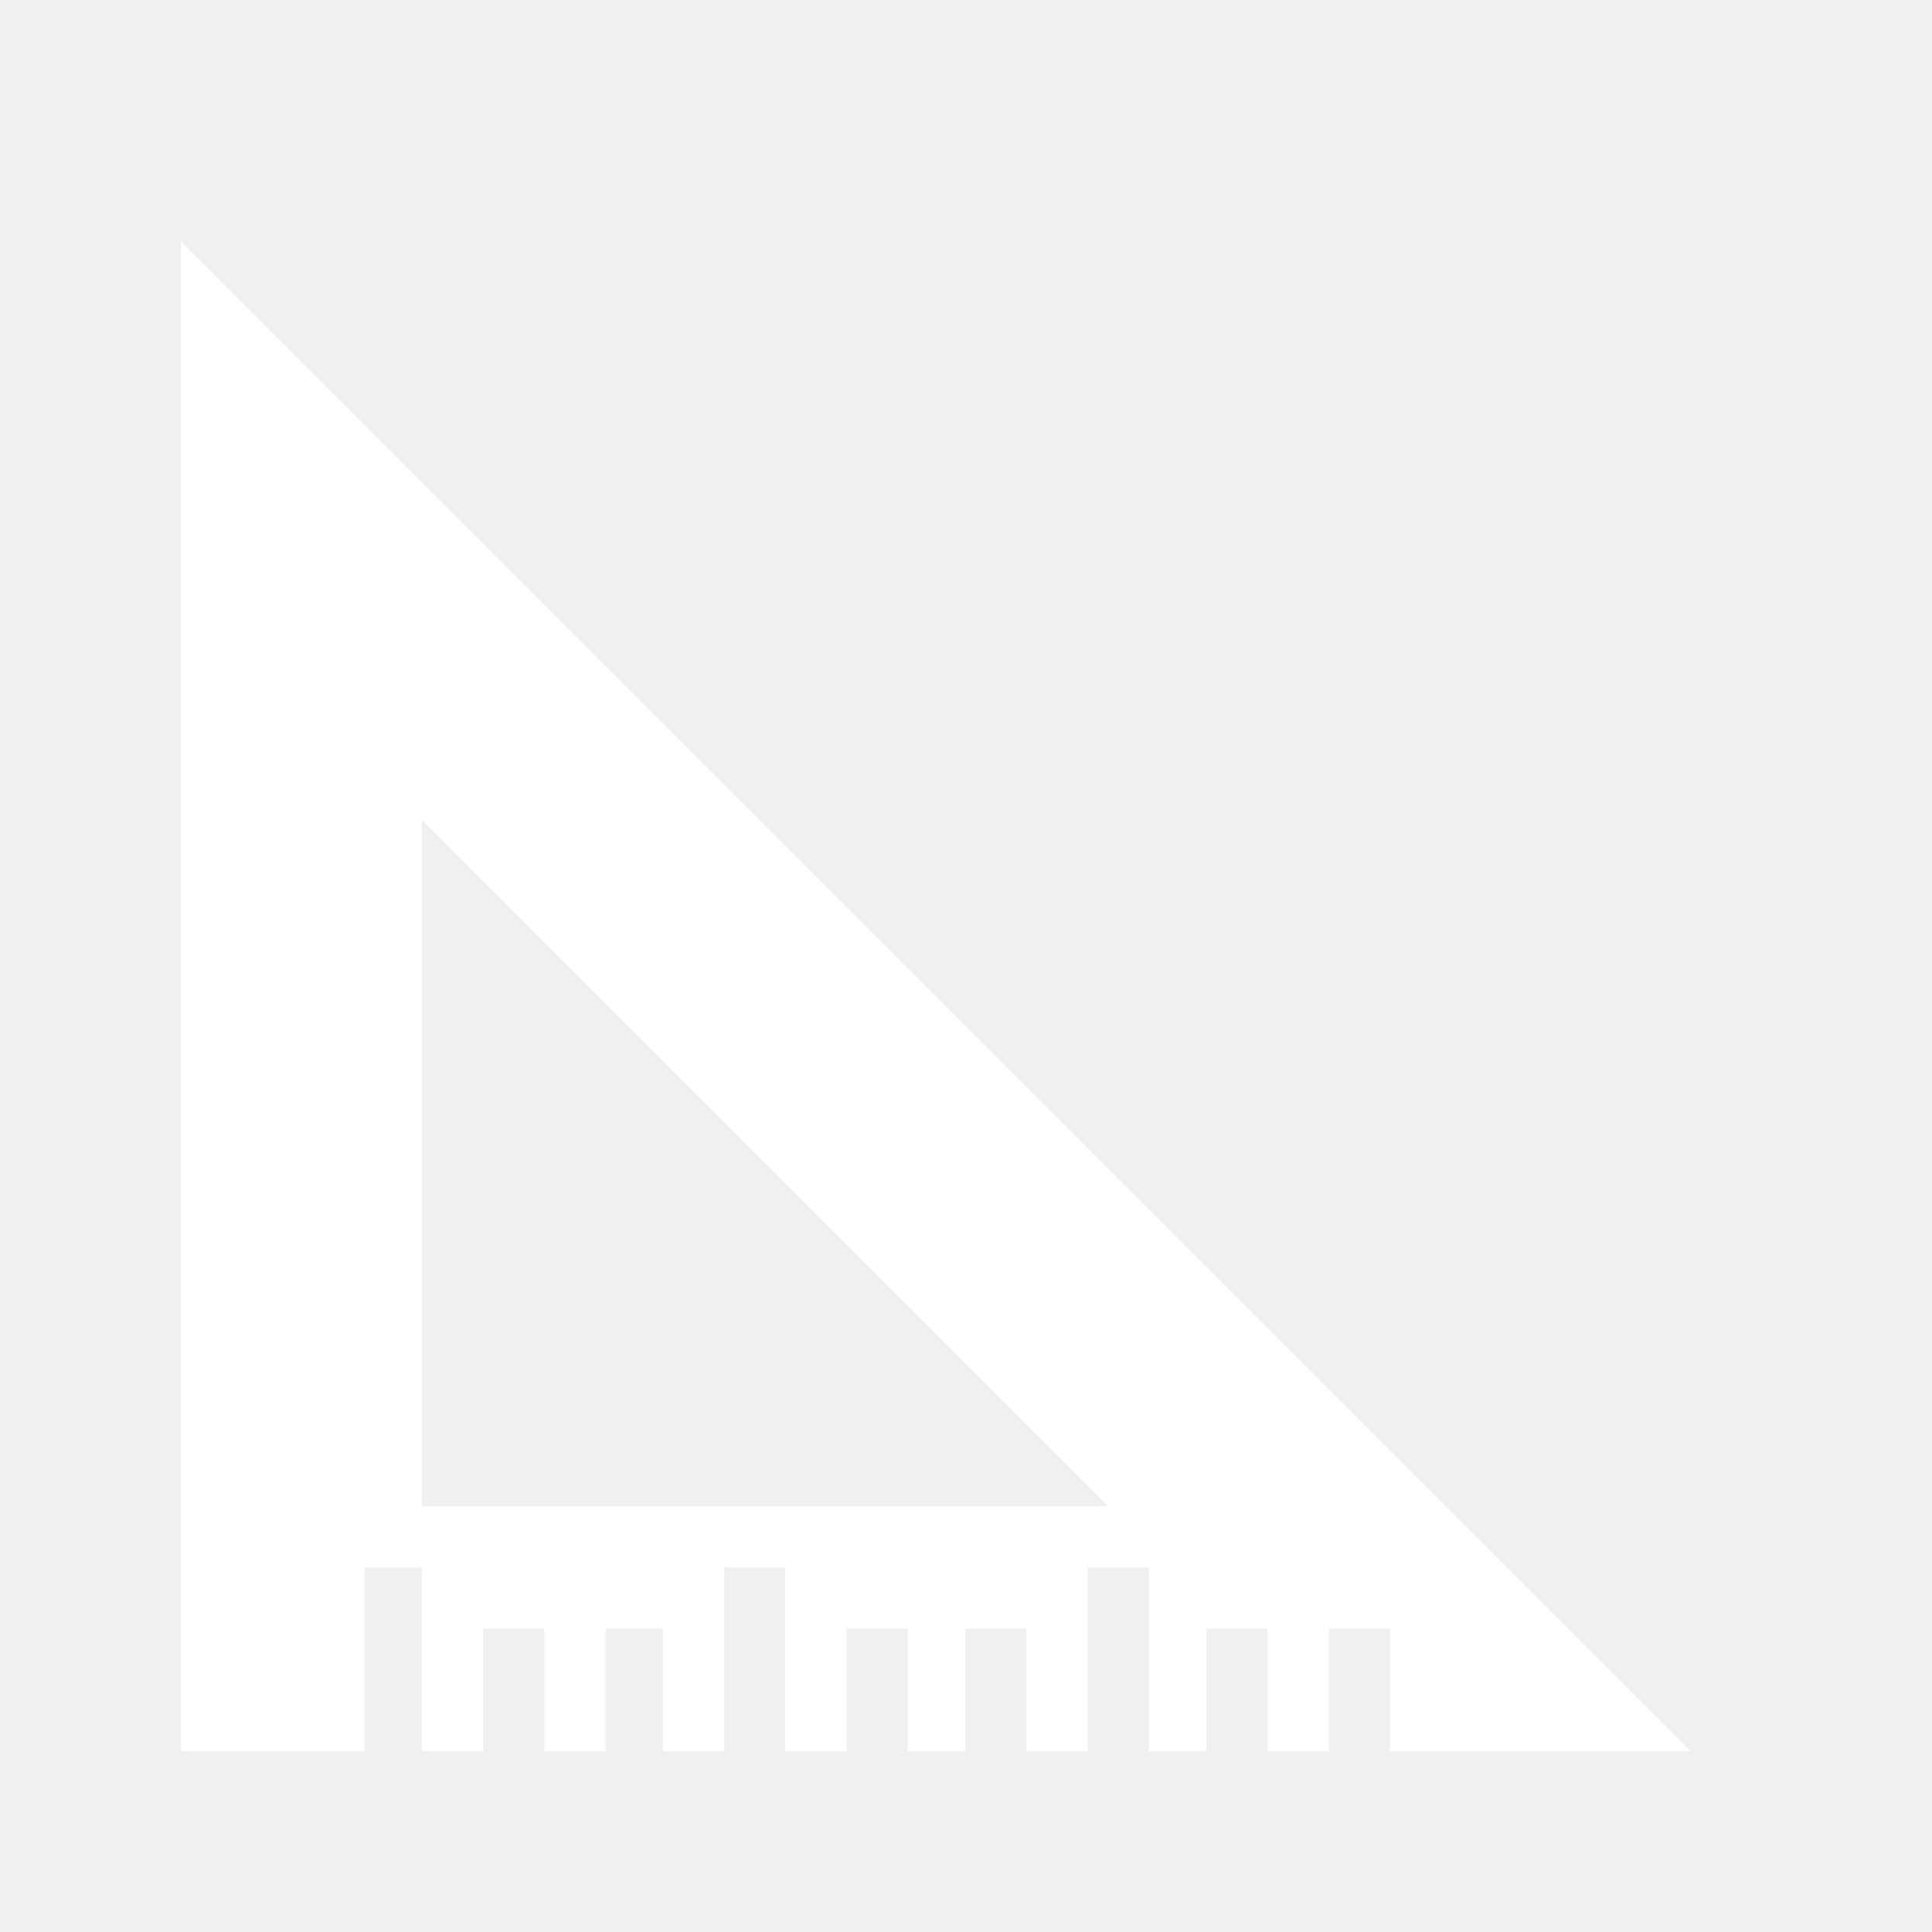
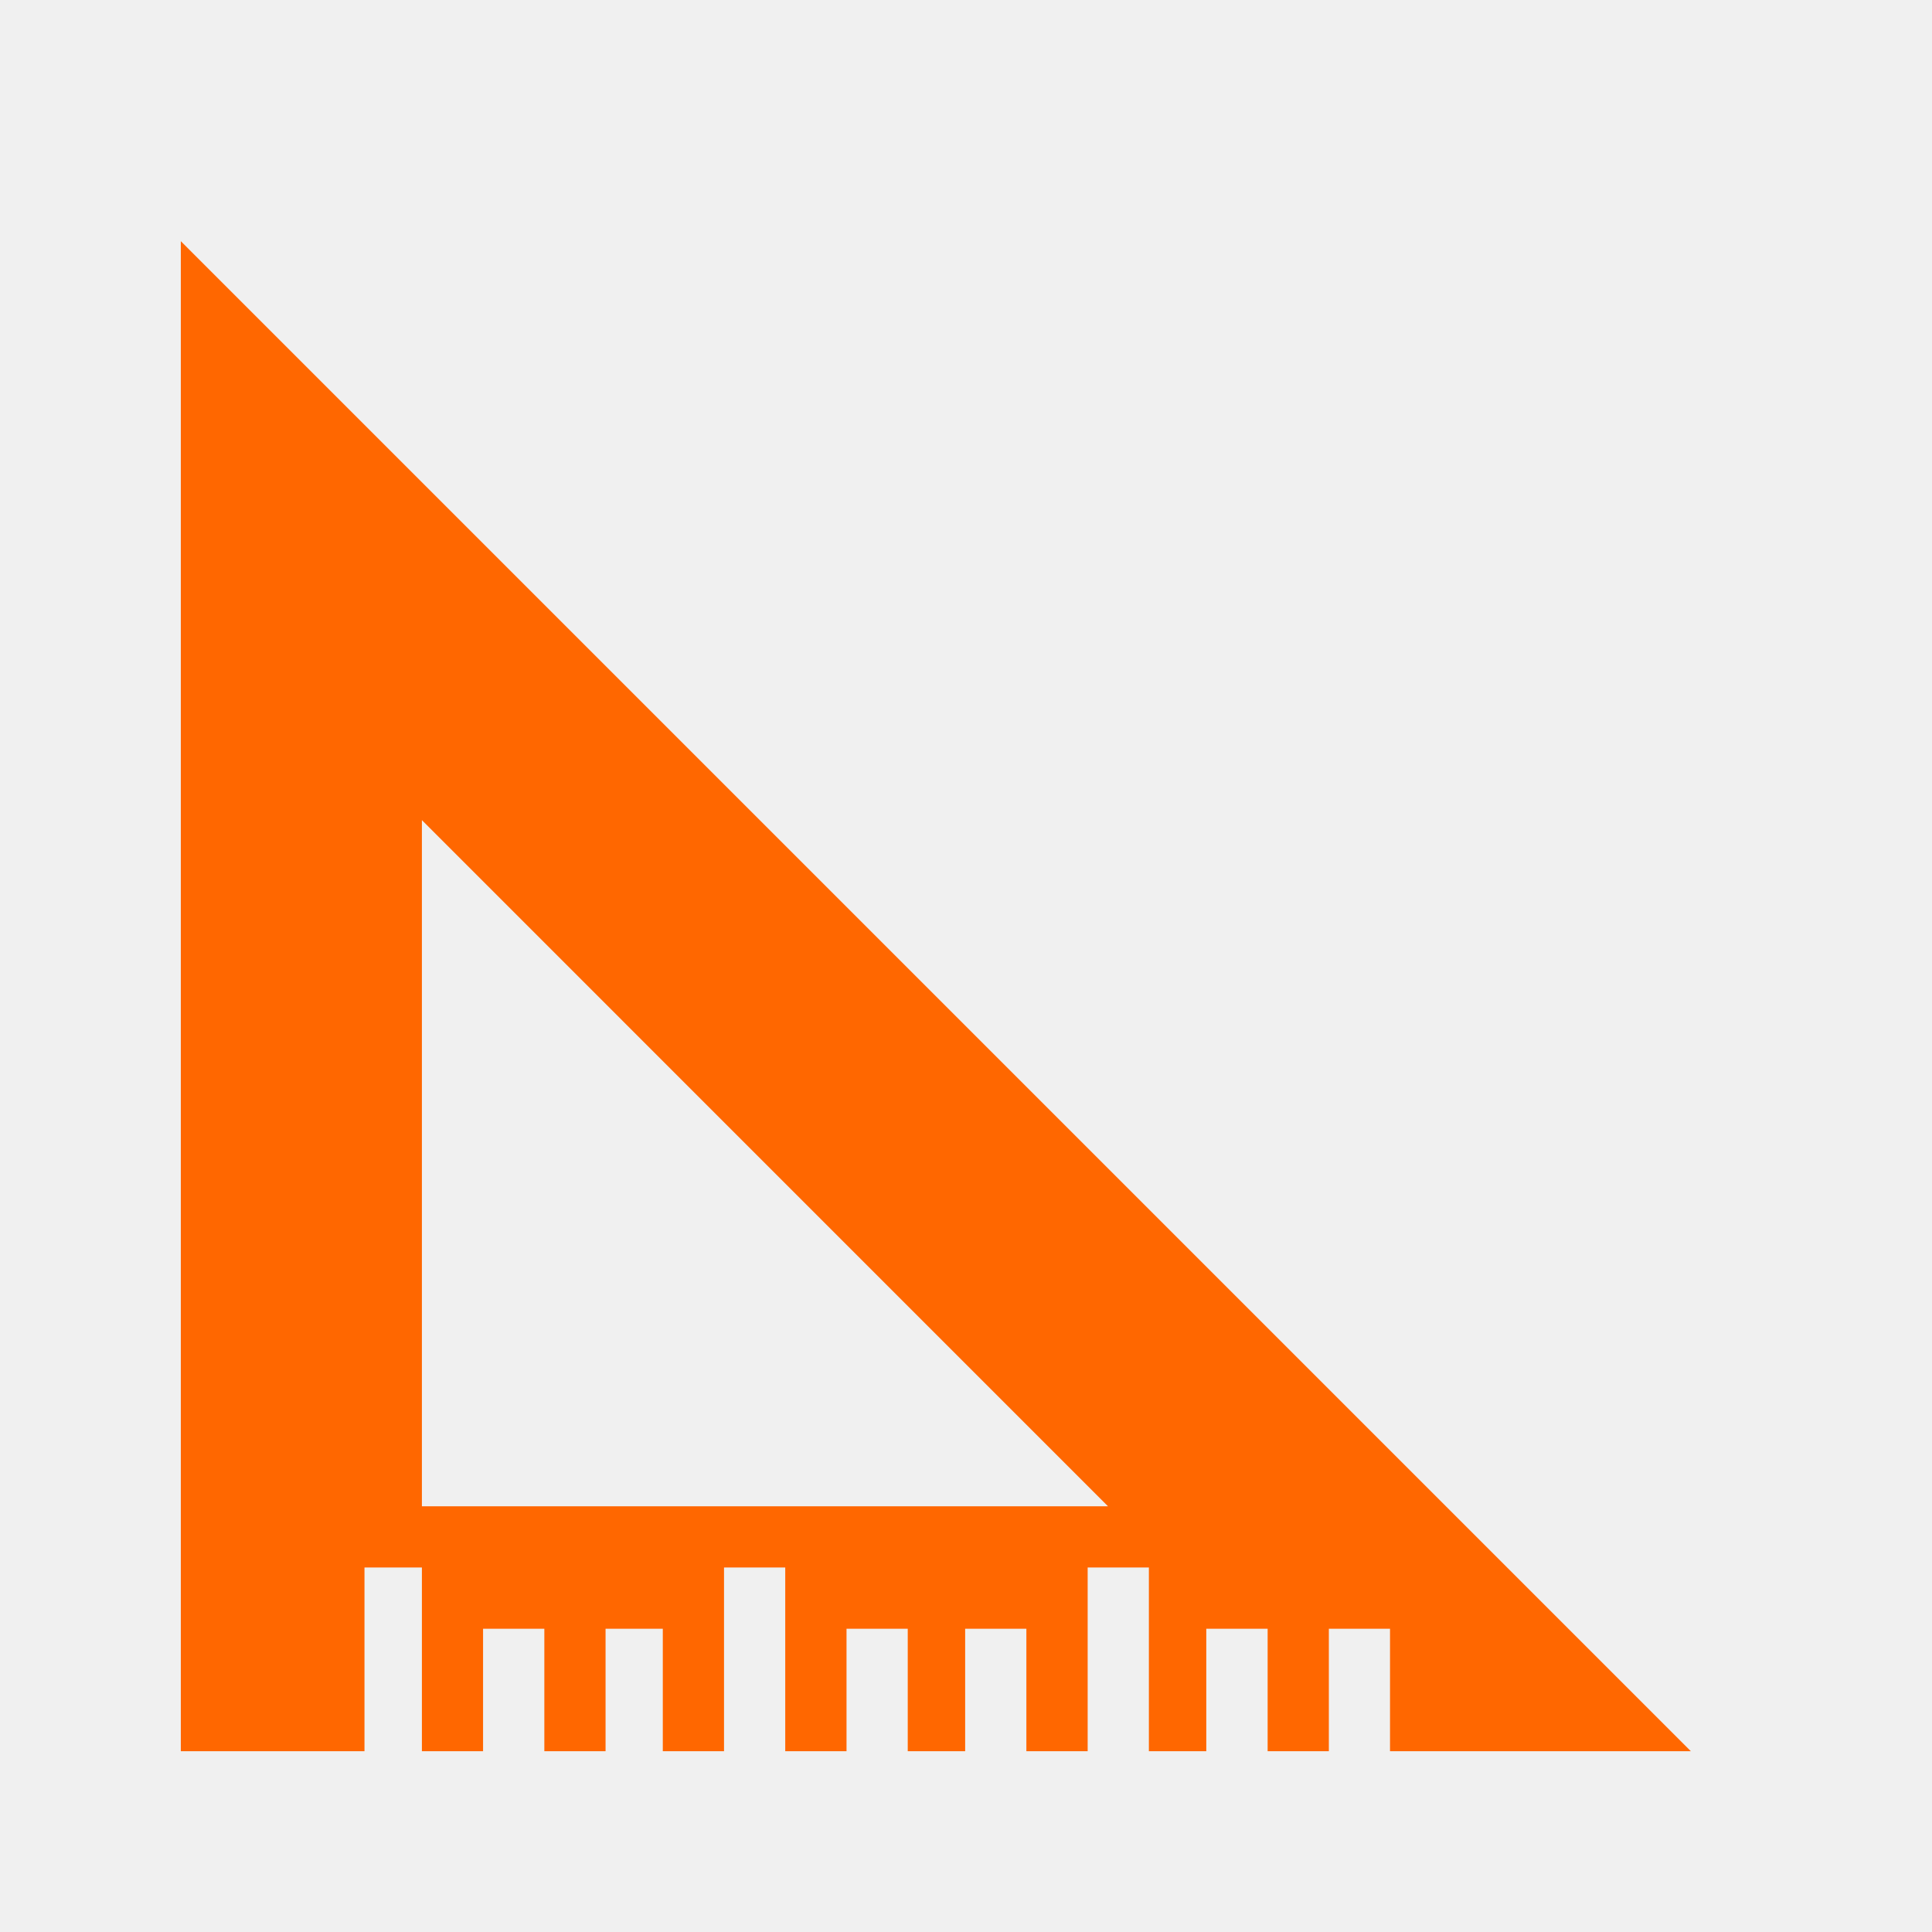
- <svg xmlns="http://www.w3.org/2000/svg" version="1.1" width="32" height="32" viewBox="0 0 32 32">
-   <path fill="#ffffff" d="M23.023 29.006v-2.029h-1.013v2.029h-1.014v-2.029h-1.016v2.029h-0.951v-3.043h-1.014v3.043h-1.014v-2.029h-1.014v2.029h-0.951v-2.029h-1.014v2.029h-1.015v-3.043h-1.014v3.043h-1.014v-2.029h-0.949v2.029h-1.014v-2.029h-1.015v2.029h-1.013v-3.043h-0.951v3.043h-3.042v-25.011l25.011 25.011h-4.983zM6.988 13.584v11.365h11.364l-11.364-11.365z" />
+ <svg xmlns="http://www.w3.org/2000/svg" version="1.1" id="Layer_1" x="0px" y="0px" width="32px" height="32px" viewBox="0 0 32 32" enable-background="new 0 0 32 32" xml:space="preserve">
+   <path fill="#FF6700" d="M23.023,29.006v-2.029H22.01v2.029h-1.014v-2.029H19.98v2.029h-0.951v-3.043h-1.014v3.043h-1.015v-2.029  h-1.014v2.029h-0.951v-2.029h-1.014v2.029h-1.015v-3.043h-1.014v3.043h-1.014v-2.029H10.03v2.029H9.016v-2.029H8.001v2.029H6.988  v-3.043H6.037v3.043H2.995V3.995l25.011,25.011H23.023z M6.988,13.584v11.365h11.364L6.988,13.584z" />
</svg>
